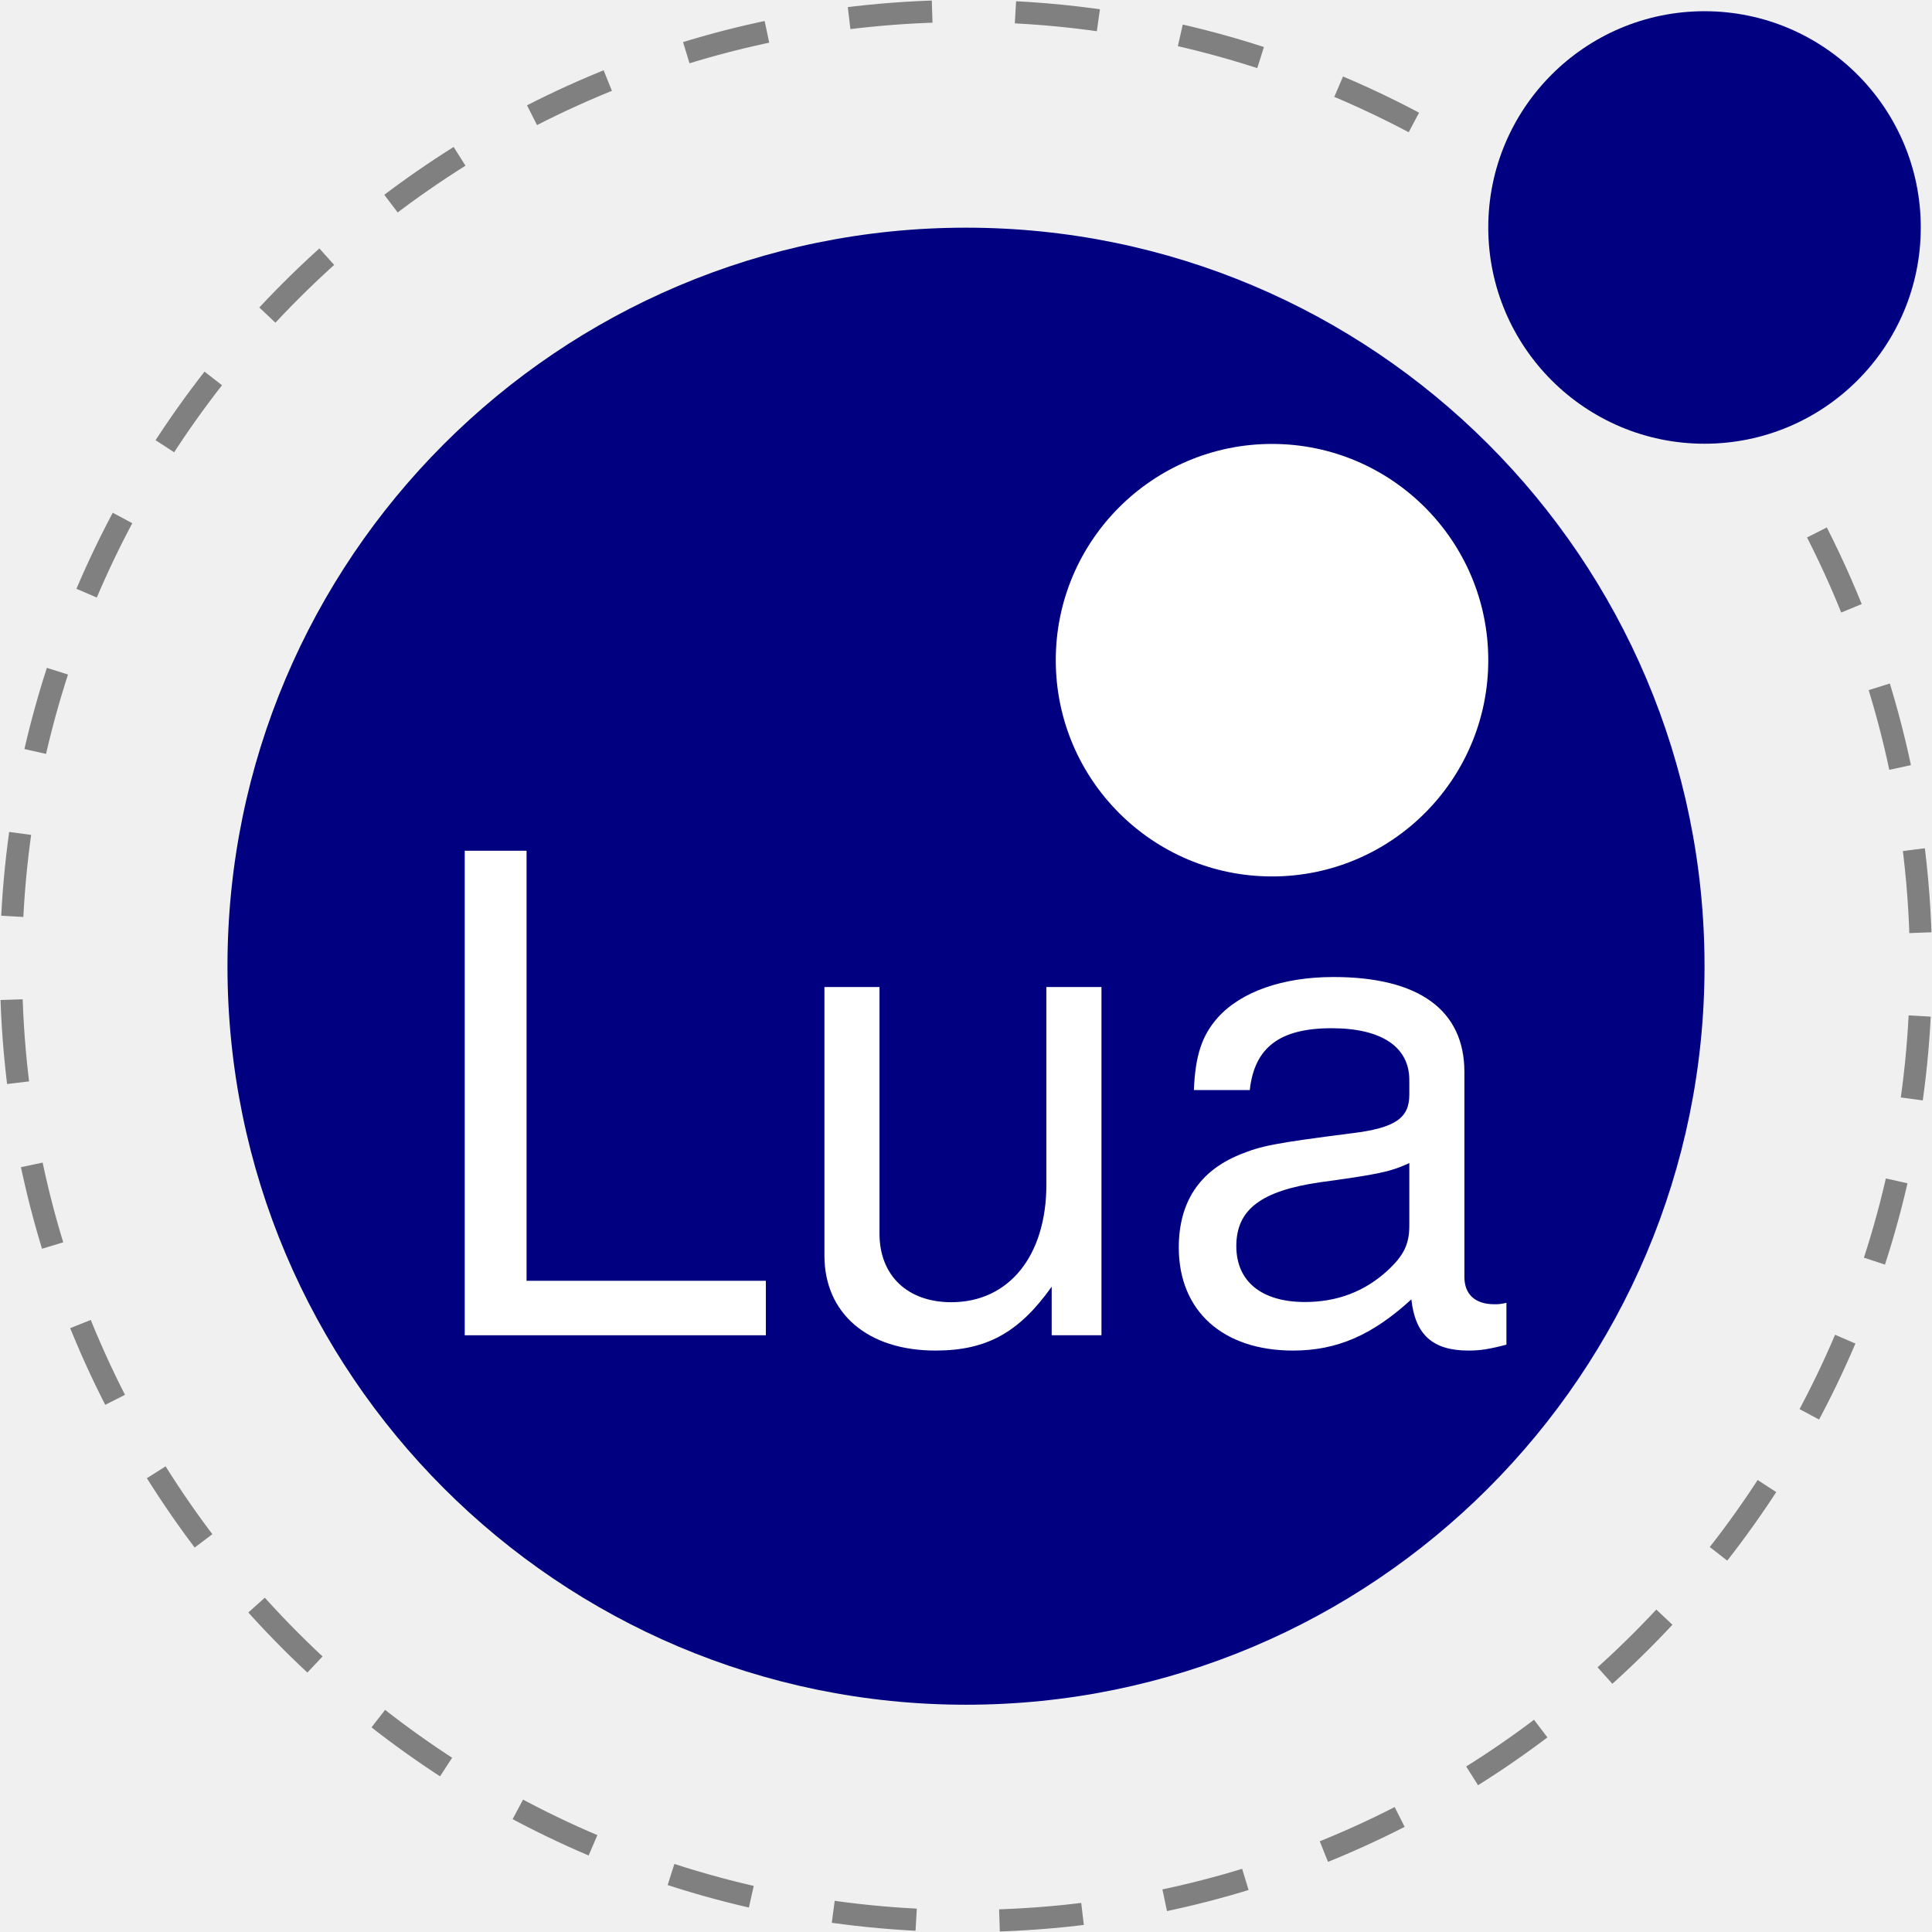
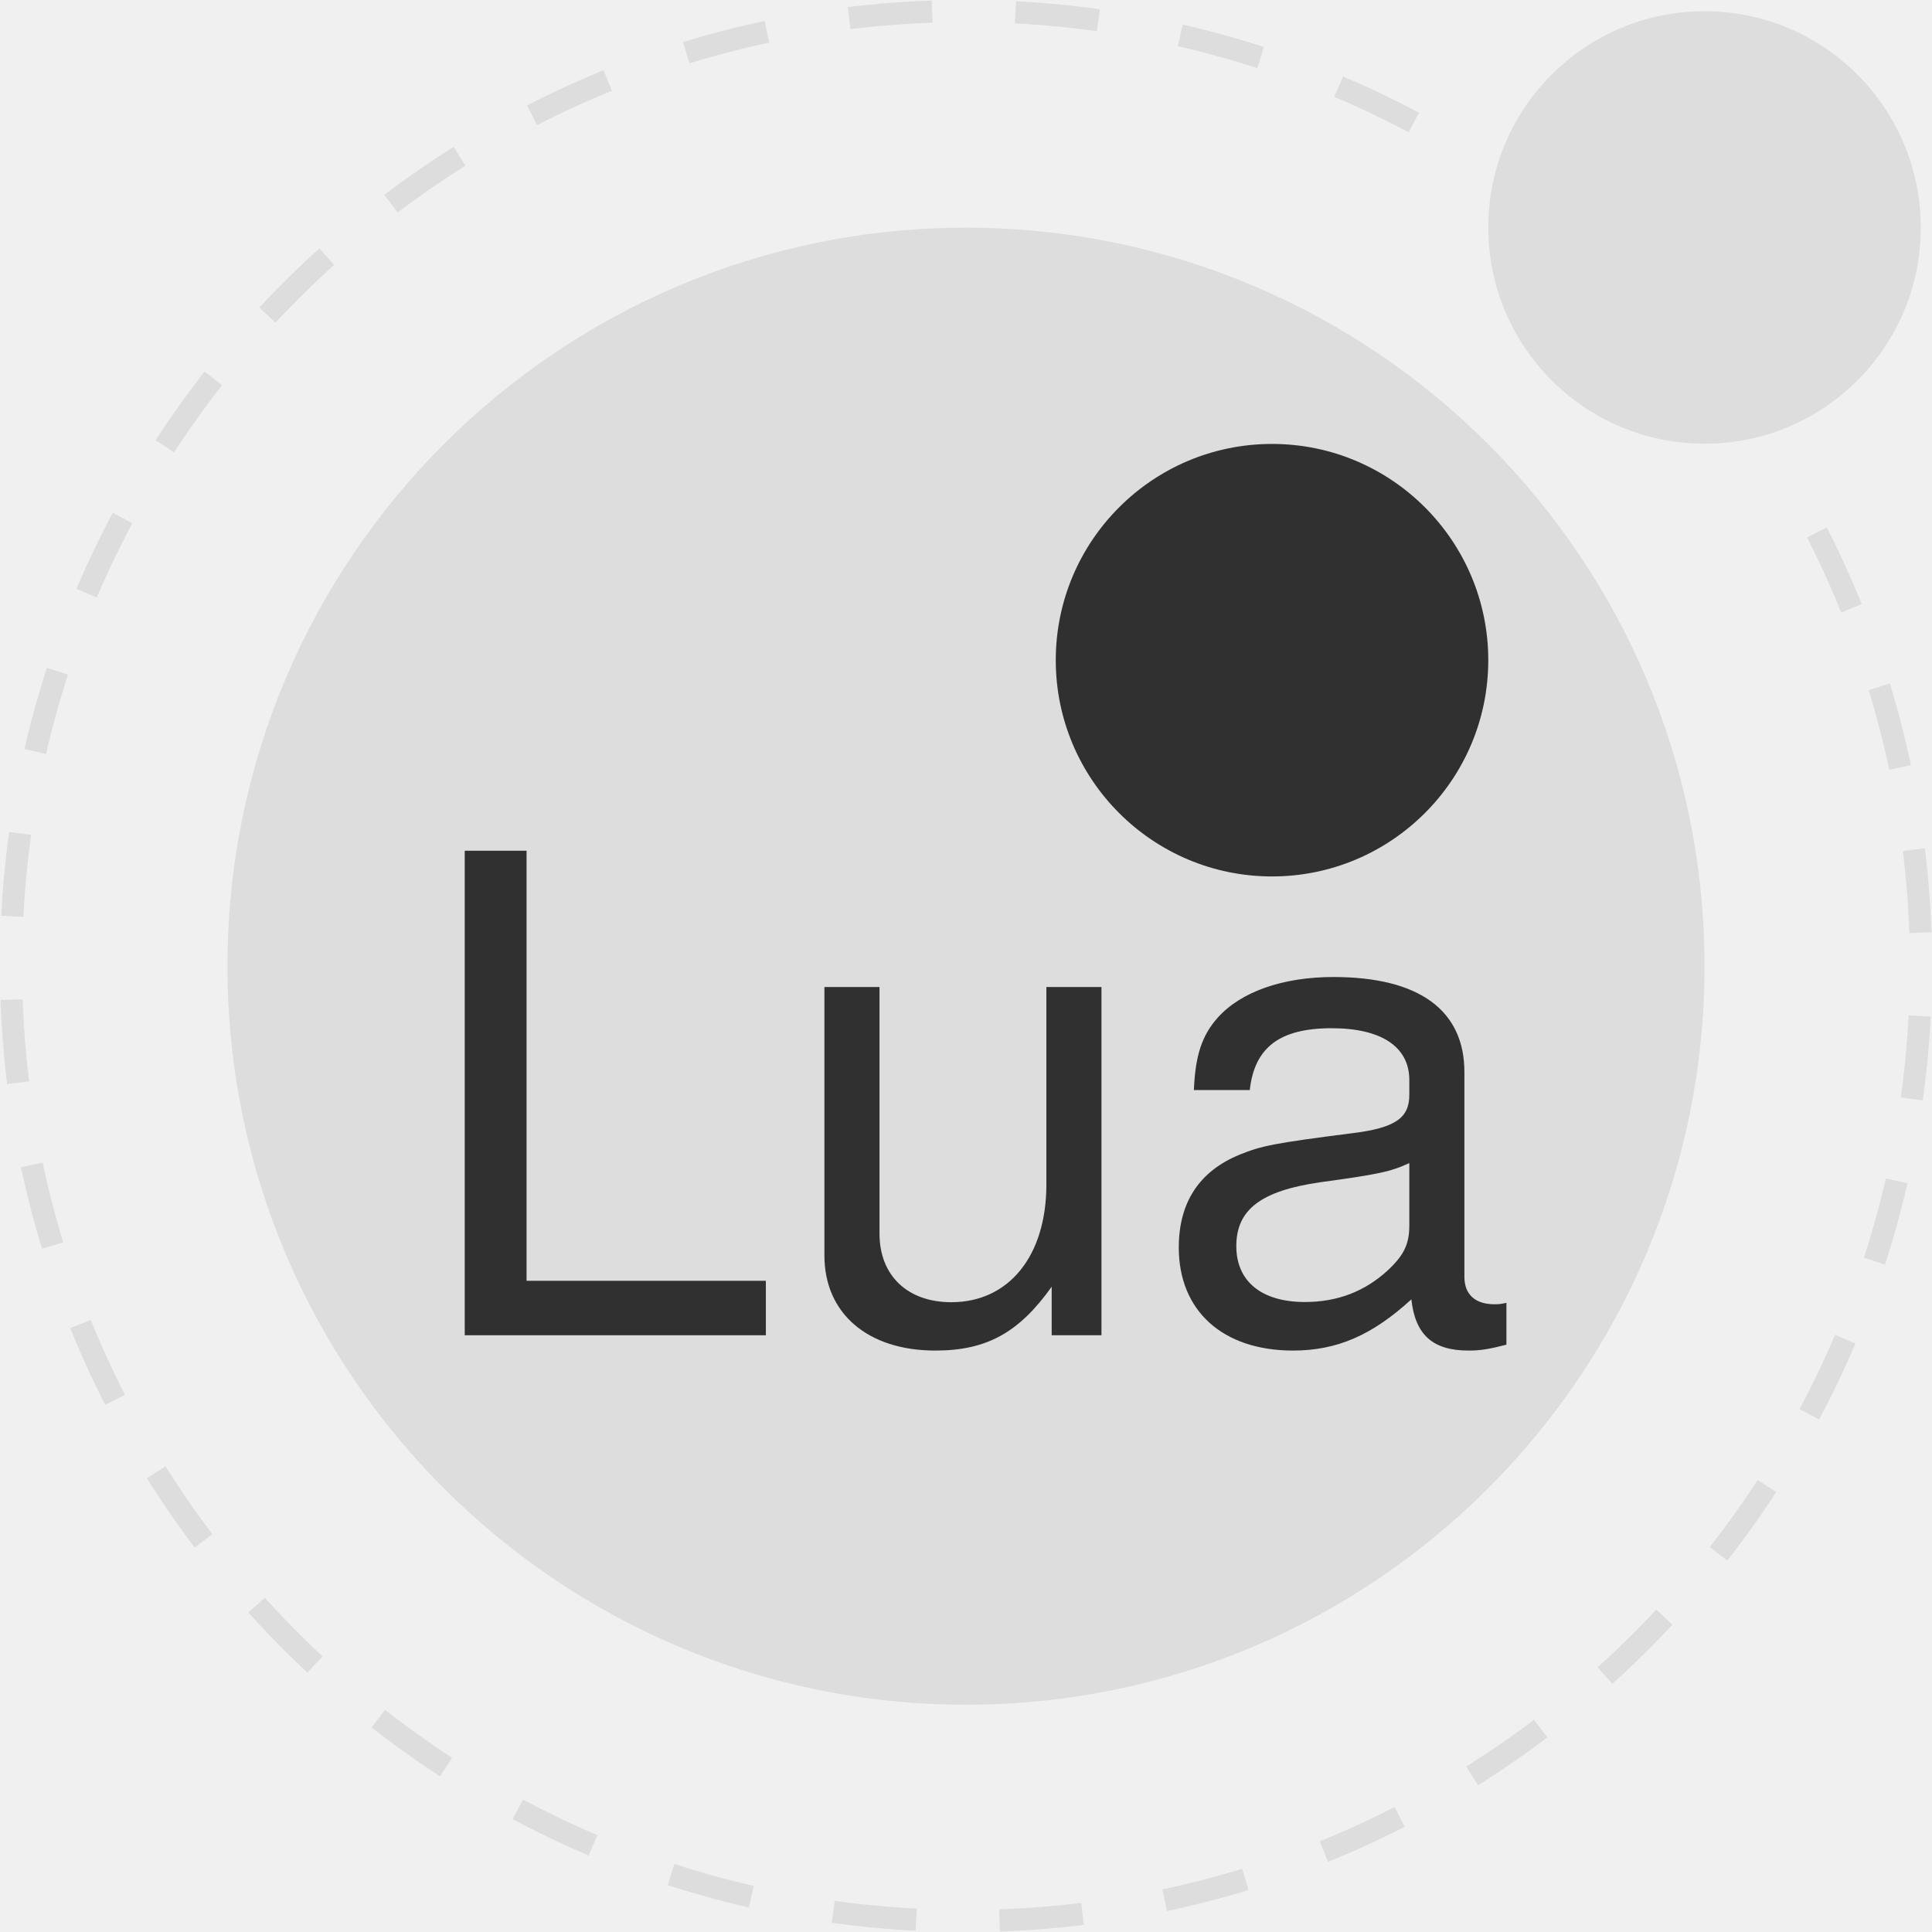
<svg xmlns="http://www.w3.org/2000/svg" version="1.0" id="Ebene_1" x="0px" y="0px" width="947px" height="947px" viewBox="0 0 947 947" enable-background="new 0 0 947 947" xml:space="preserve">
  <g>
-     <path fill="#000080" d="M835.5,473.6c0-199.8-162.2-362-362-362s-362,162.2-362,362c0,199.8,162.2,362,362,362   S835.5,673.4,835.5,473.6" />
-     <path fill="#FFFFFF" d="M729.5,323.6c0-58.5-47.5-106-106-106s-106,47.5-106,106c0,58.5,47.5,106,106,106S729.5,382.1,729.5,323.6" />
-     <path fill="#000080" d="M941.5,111.5c0-58.5-47.5-106-106-106s-106,47.5-106,106c0,58.5,47.5,106,106,106S941.5,170.1,941.5,111.5" />
+     <path fill="#ddd" d="M835.5,473.6c0-199.8-162.2-362-362-362s-362,162.2-362,362c0,199.8,162.2,362,362,362   S835.5,673.4,835.5,473.6" />
+     <path fill="#303030" d="M729.5,323.6c0-58.5-47.5-106-106-106s-106,47.5-106,106c0,58.5,47.5,106,106,106S729.5,382.1,729.5,323.6" />
+     <path fill="#ddd" d="M941.5,111.5c0-58.5-47.5-106-106-106s-106,47.5-106,106c0,58.5,47.5,106,106,106S941.5,170.1,941.5,111.5" />
    <g>
-       <path fill="#FFFFFF" d="M258.1,627.8h117.3v26.7H227.8V417h30.3V627.8z" />
-       <path fill="#FFFFFF" d="M515.5,654.5v-23.8c-16,22.5-31.9,31.3-57,31.3c-33.2,0-54.4-18.2-54.4-46.6V483.8h27v120.9    c0,20.5,13.7,33.6,35.2,33.6c28.3,0,46.6-22.8,46.6-57.7v-96.8h27v170.7H515.5z" />
-       <path fill="#FFFFFF" d="M738.4,659.1c-8.8,2.3-13,2.9-18.6,2.9c-17.6,0-26.1-7.8-28-25.1c-19.2,17.6-36.5,25.1-58,25.1    c-34.5,0-56-19.5-56-50.5c0-22.2,10.1-37.5,30-45.6c10.4-4.2,16.3-5.5,54.7-10.4c21.5-2.6,28.3-7.5,28.3-18.9v-7.2    c0-16.3-13.7-25.4-38.1-25.4c-25.4,0-37.8,9.4-40.1,30.3h-27.4c0.7-16.9,3.9-26.7,11.7-35.5c11.4-12.7,31.9-19.9,56.7-19.9    c42,0,64.2,16.3,64.2,46.6v100.4c0,8.5,5.2,13.4,14.7,13.4c1.6,0,2.9,0,5.9-0.7V659.1z M690.8,570.1c-9.1,4.2-15,5.5-43.7,9.4    c-29,4.2-41.1,13.4-41.1,31.3c0,17.3,12.4,27.4,33.6,27.4c16,0,29.3-5.2,40.4-15.3c8.1-7.5,10.8-13,10.8-22.2V570.1z" />
+       <path fill="#303030" d="M258.1,627.8h117.3v26.7H227.8V417h30.3V627.8z" />
+       <path fill="#303030" d="M515.5,654.5v-23.8c-16,22.5-31.9,31.3-57,31.3c-33.2,0-54.4-18.2-54.4-46.6V483.8h27v120.9    c0,20.5,13.7,33.6,35.2,33.6c28.3,0,46.6-22.8,46.6-57.7v-96.8h27v170.7H515.5z" />
+       <path fill="#303030" d="M738.4,659.1c-8.8,2.3-13,2.9-18.6,2.9c-17.6,0-26.1-7.8-28-25.1c-19.2,17.6-36.5,25.1-58,25.1    c-34.5,0-56-19.5-56-50.5c0-22.2,10.1-37.5,30-45.6c10.4-4.2,16.3-5.5,54.7-10.4c21.5-2.6,28.3-7.5,28.3-18.9v-7.2    c0-16.3-13.7-25.4-38.1-25.4c-25.4,0-37.8,9.4-40.1,30.3h-27.4c0.7-16.9,3.9-26.7,11.7-35.5c11.4-12.7,31.9-19.9,56.7-19.9    c42,0,64.2,16.3,64.2,46.6v100.4c0,8.5,5.2,13.4,14.7,13.4c1.6,0,2.9,0,5.9-0.7V659.1z M690.8,570.1c-9.1,4.2-15,5.5-43.7,9.4    c-29,4.2-41.1,13.4-41.1,31.3c0,17.3,12.4,27.4,33.6,27.4c16,0,29.3-5.2,40.4-15.3c8.1-7.5,10.8-13,10.8-22.2V570.1z" />
    </g>
-     <path fill="none" stroke="#808080" stroke-width="10.861" stroke-miterlimit="10" stroke-dasharray="40.847" d="M890.6,261   c33.5,65.8,51,138.6,51,212.5c0,258.4-209.7,468.1-468.1,468.1S5.4,731.9,5.4,473.5C5.4,215.1,215.1,5.4,473.5,5.4   c83.1,0,164.6,22.1,236.2,63.9" />
+     <path fill="none" stroke="#ddd" stroke-width="10.861" stroke-miterlimit="10" stroke-dasharray="40.847" d="M890.6,261   c33.5,65.8,51,138.6,51,212.5c0,258.4-209.7,468.1-468.1,468.1S5.4,731.9,5.4,473.5C5.4,215.1,215.1,5.4,473.5,5.4   c83.1,0,164.6,22.1,236.2,63.9" />
  </g>
</svg>
